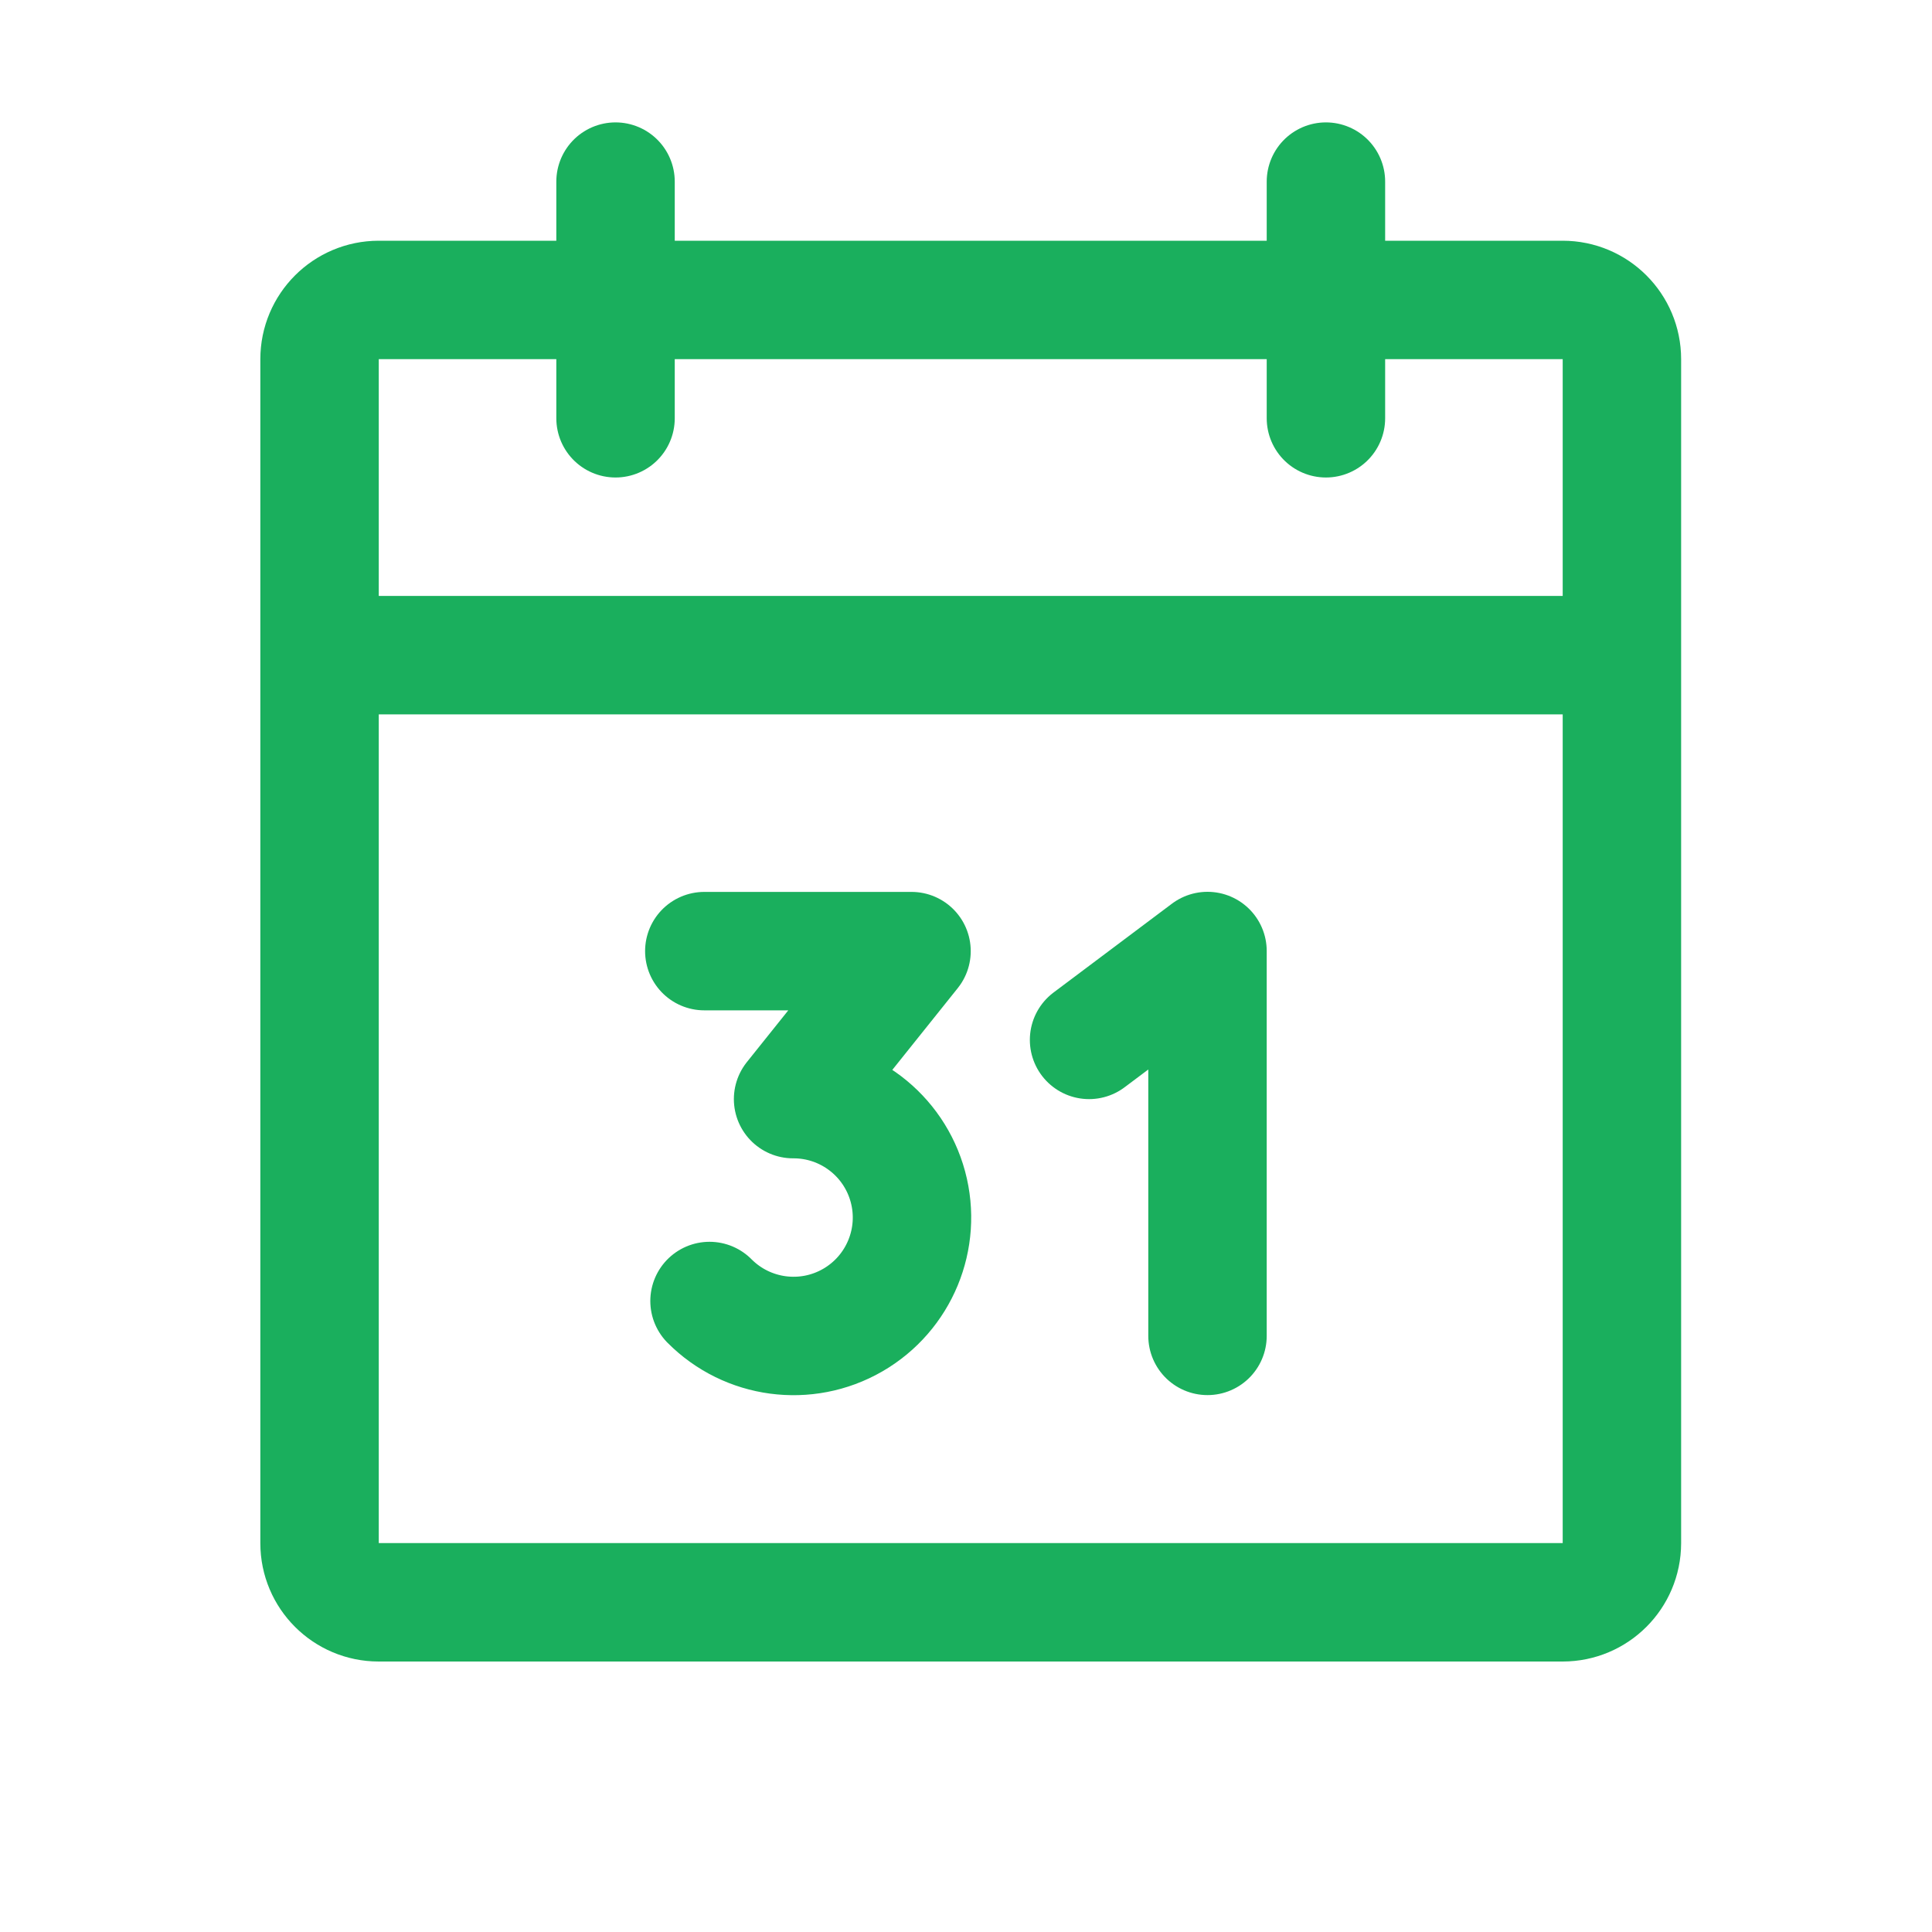
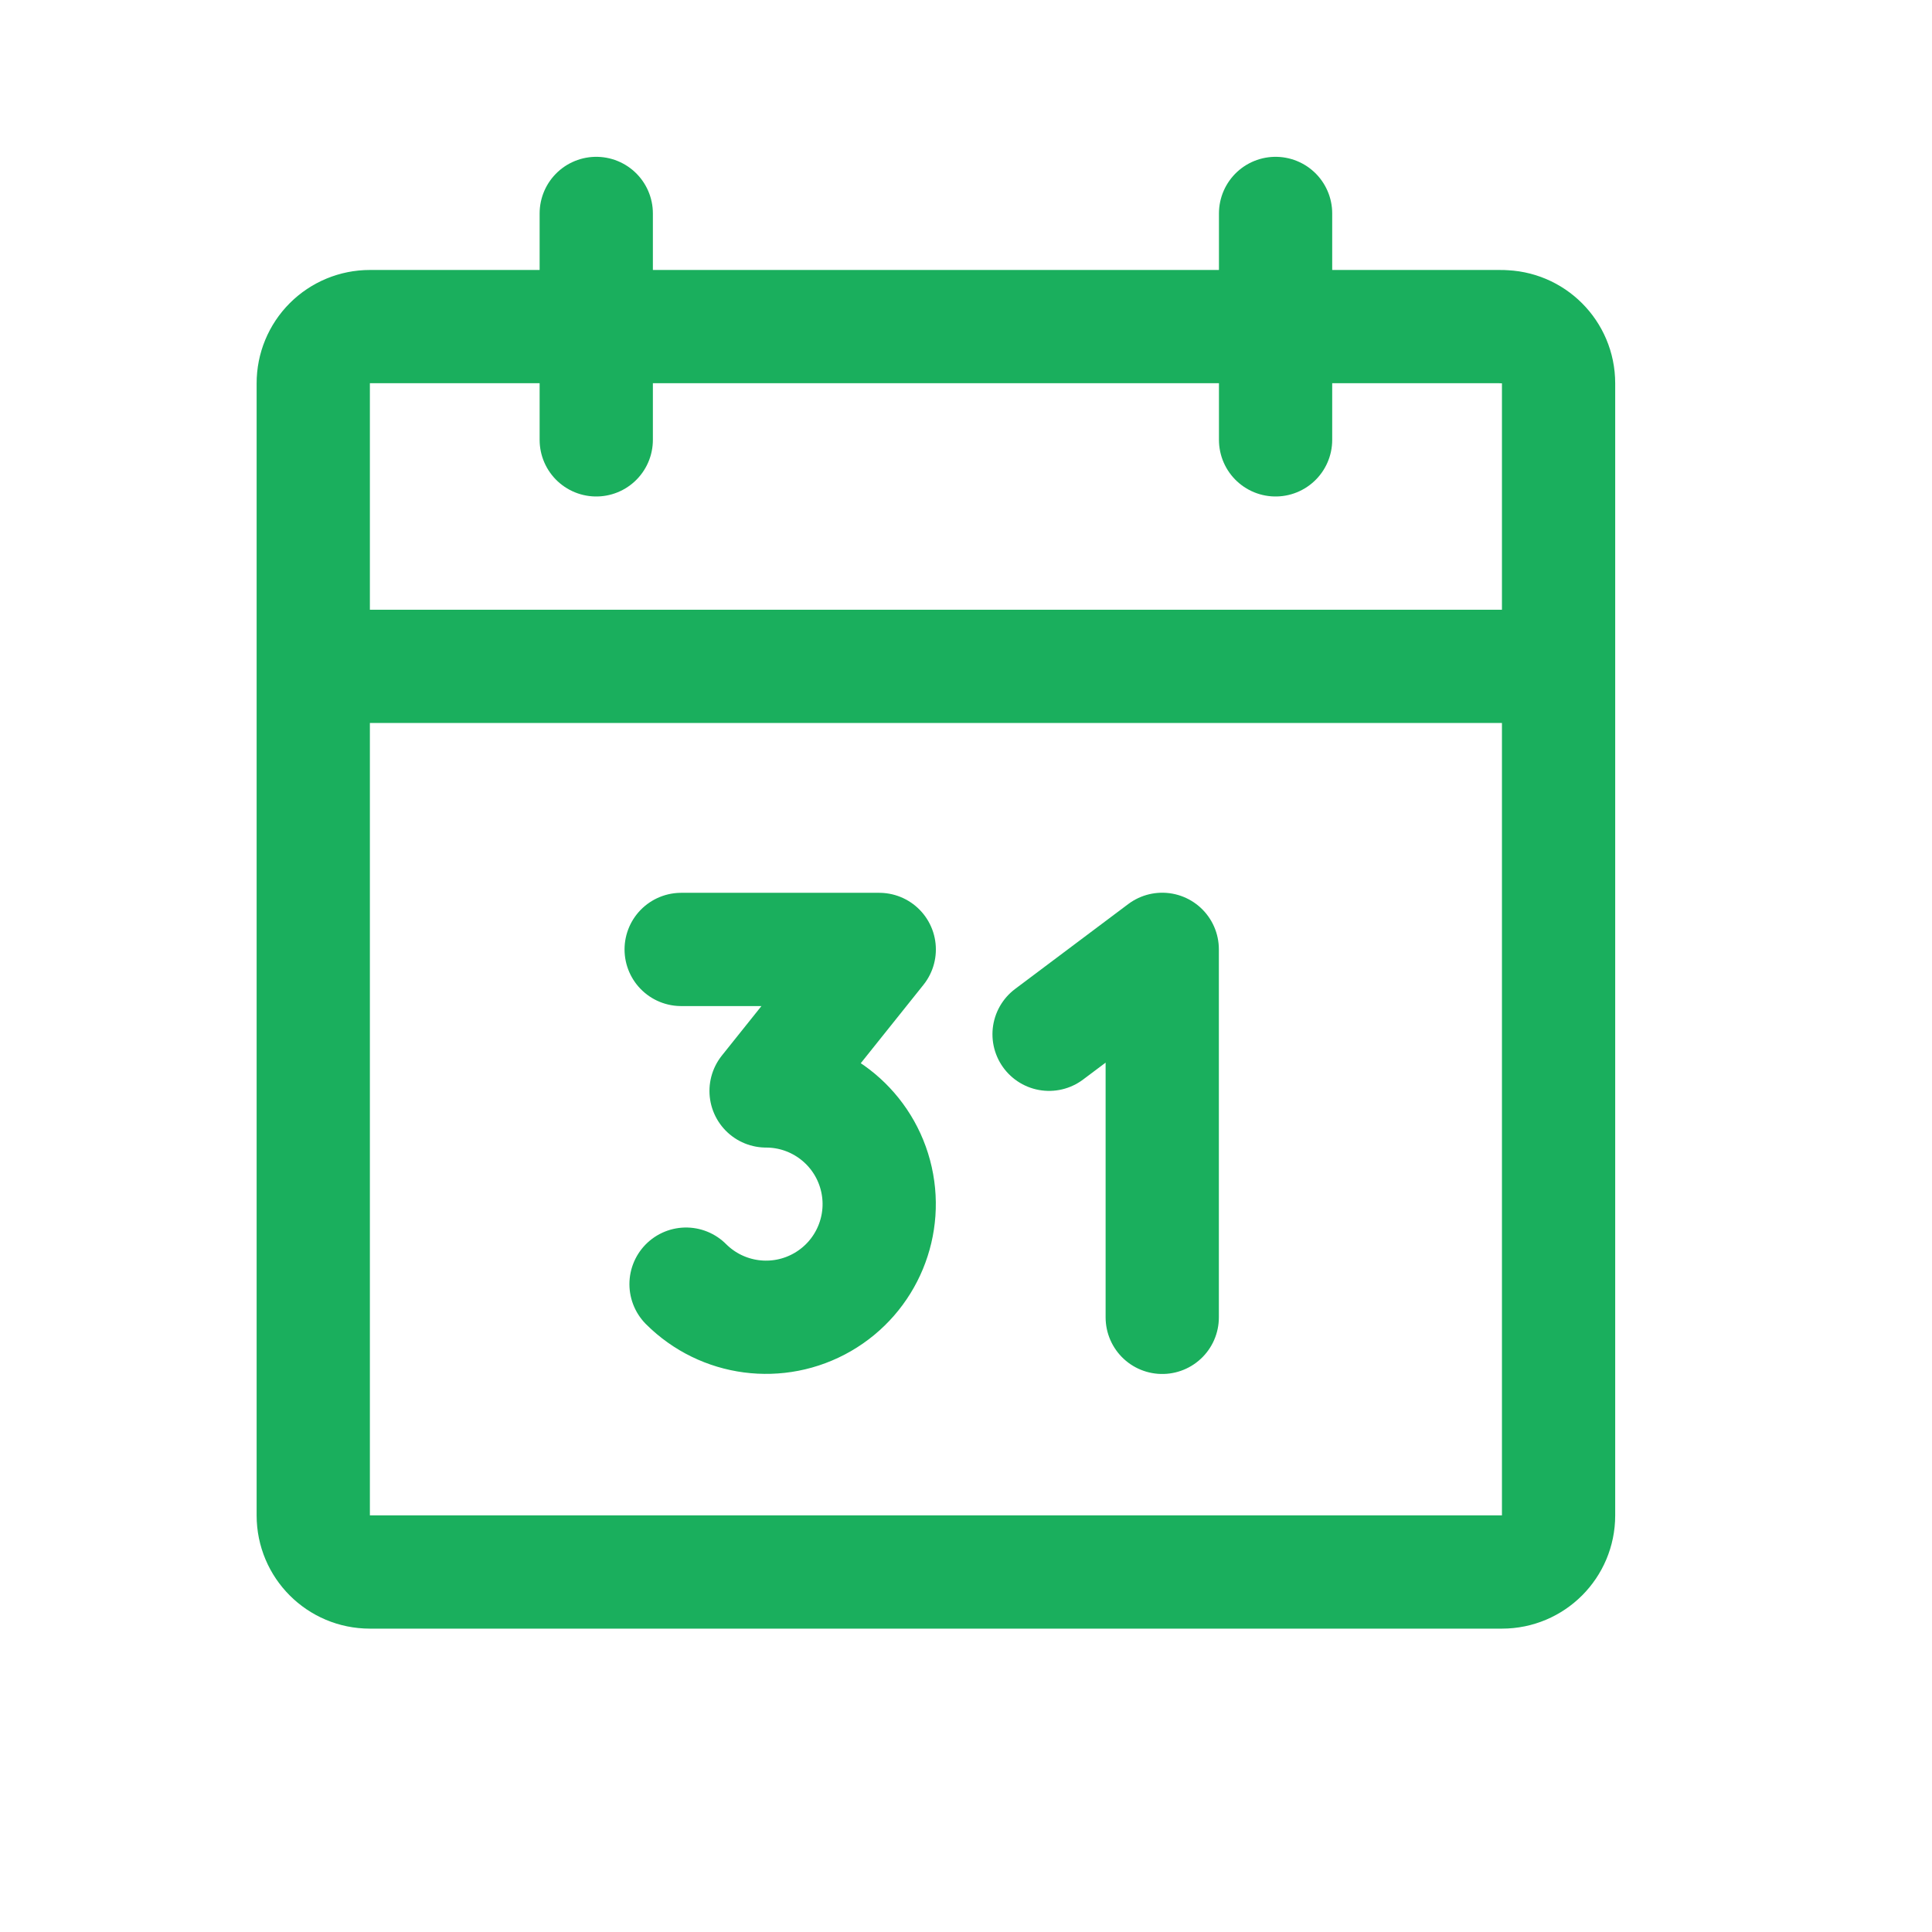
- <svg xmlns="http://www.w3.org/2000/svg" width="20" height="20" fill="none" viewBox="0 0 20 20">
-   <path stroke="#1AAF5D" stroke-linecap="round" stroke-linejoin="round" stroke-width="1.226" d="M16.177 3.105H3.92a.613.613 0 0 0-.612.613v12.257c0 .338.274.612.612.612h12.257a.613.613 0 0 0 .613-.612V3.718a.613.613 0 0 0-.613-.613ZM13.726 1.88v2.45M6.372 1.88v2.45M3.308 6.782H16.79" />
-   <path stroke="#1AAF5D" stroke-linecap="round" stroke-linejoin="round" stroke-width="1.226" d="M7.291 9.846h2.145L8.21 11.378a1.226 1.226 0 1 1-.865 2.09m3.929-2.703 1.226-.92v3.984" />
+ <svg xmlns="http://www.w3.org/2000/svg" width="21" height="21" fill="none" viewBox="0 0 21 21">
+   <path stroke="#1AAF5D" stroke-linecap="round" stroke-linejoin="round" stroke-width="1.231" d="M16.326 3.55H4.02a.615.615 0 0 0-.615.616v12.306c0 .34.275.615.615.615h12.306c.34 0 .615-.275.615-.615V4.166a.615.615 0 0 0-.615-.615Zm-2.461-1.23v2.461M6.481 2.32v2.461M3.405 7.243H16.94" />
+   <path stroke="#1AAF5D" stroke-linecap="round" stroke-linejoin="round" stroke-width="1.231" d="M7.404 10.32h2.153l-1.23 1.538a1.23 1.23 0 1 1-.87 2.1m3.946-2.716 1.23-.923v4" />
</svg>
